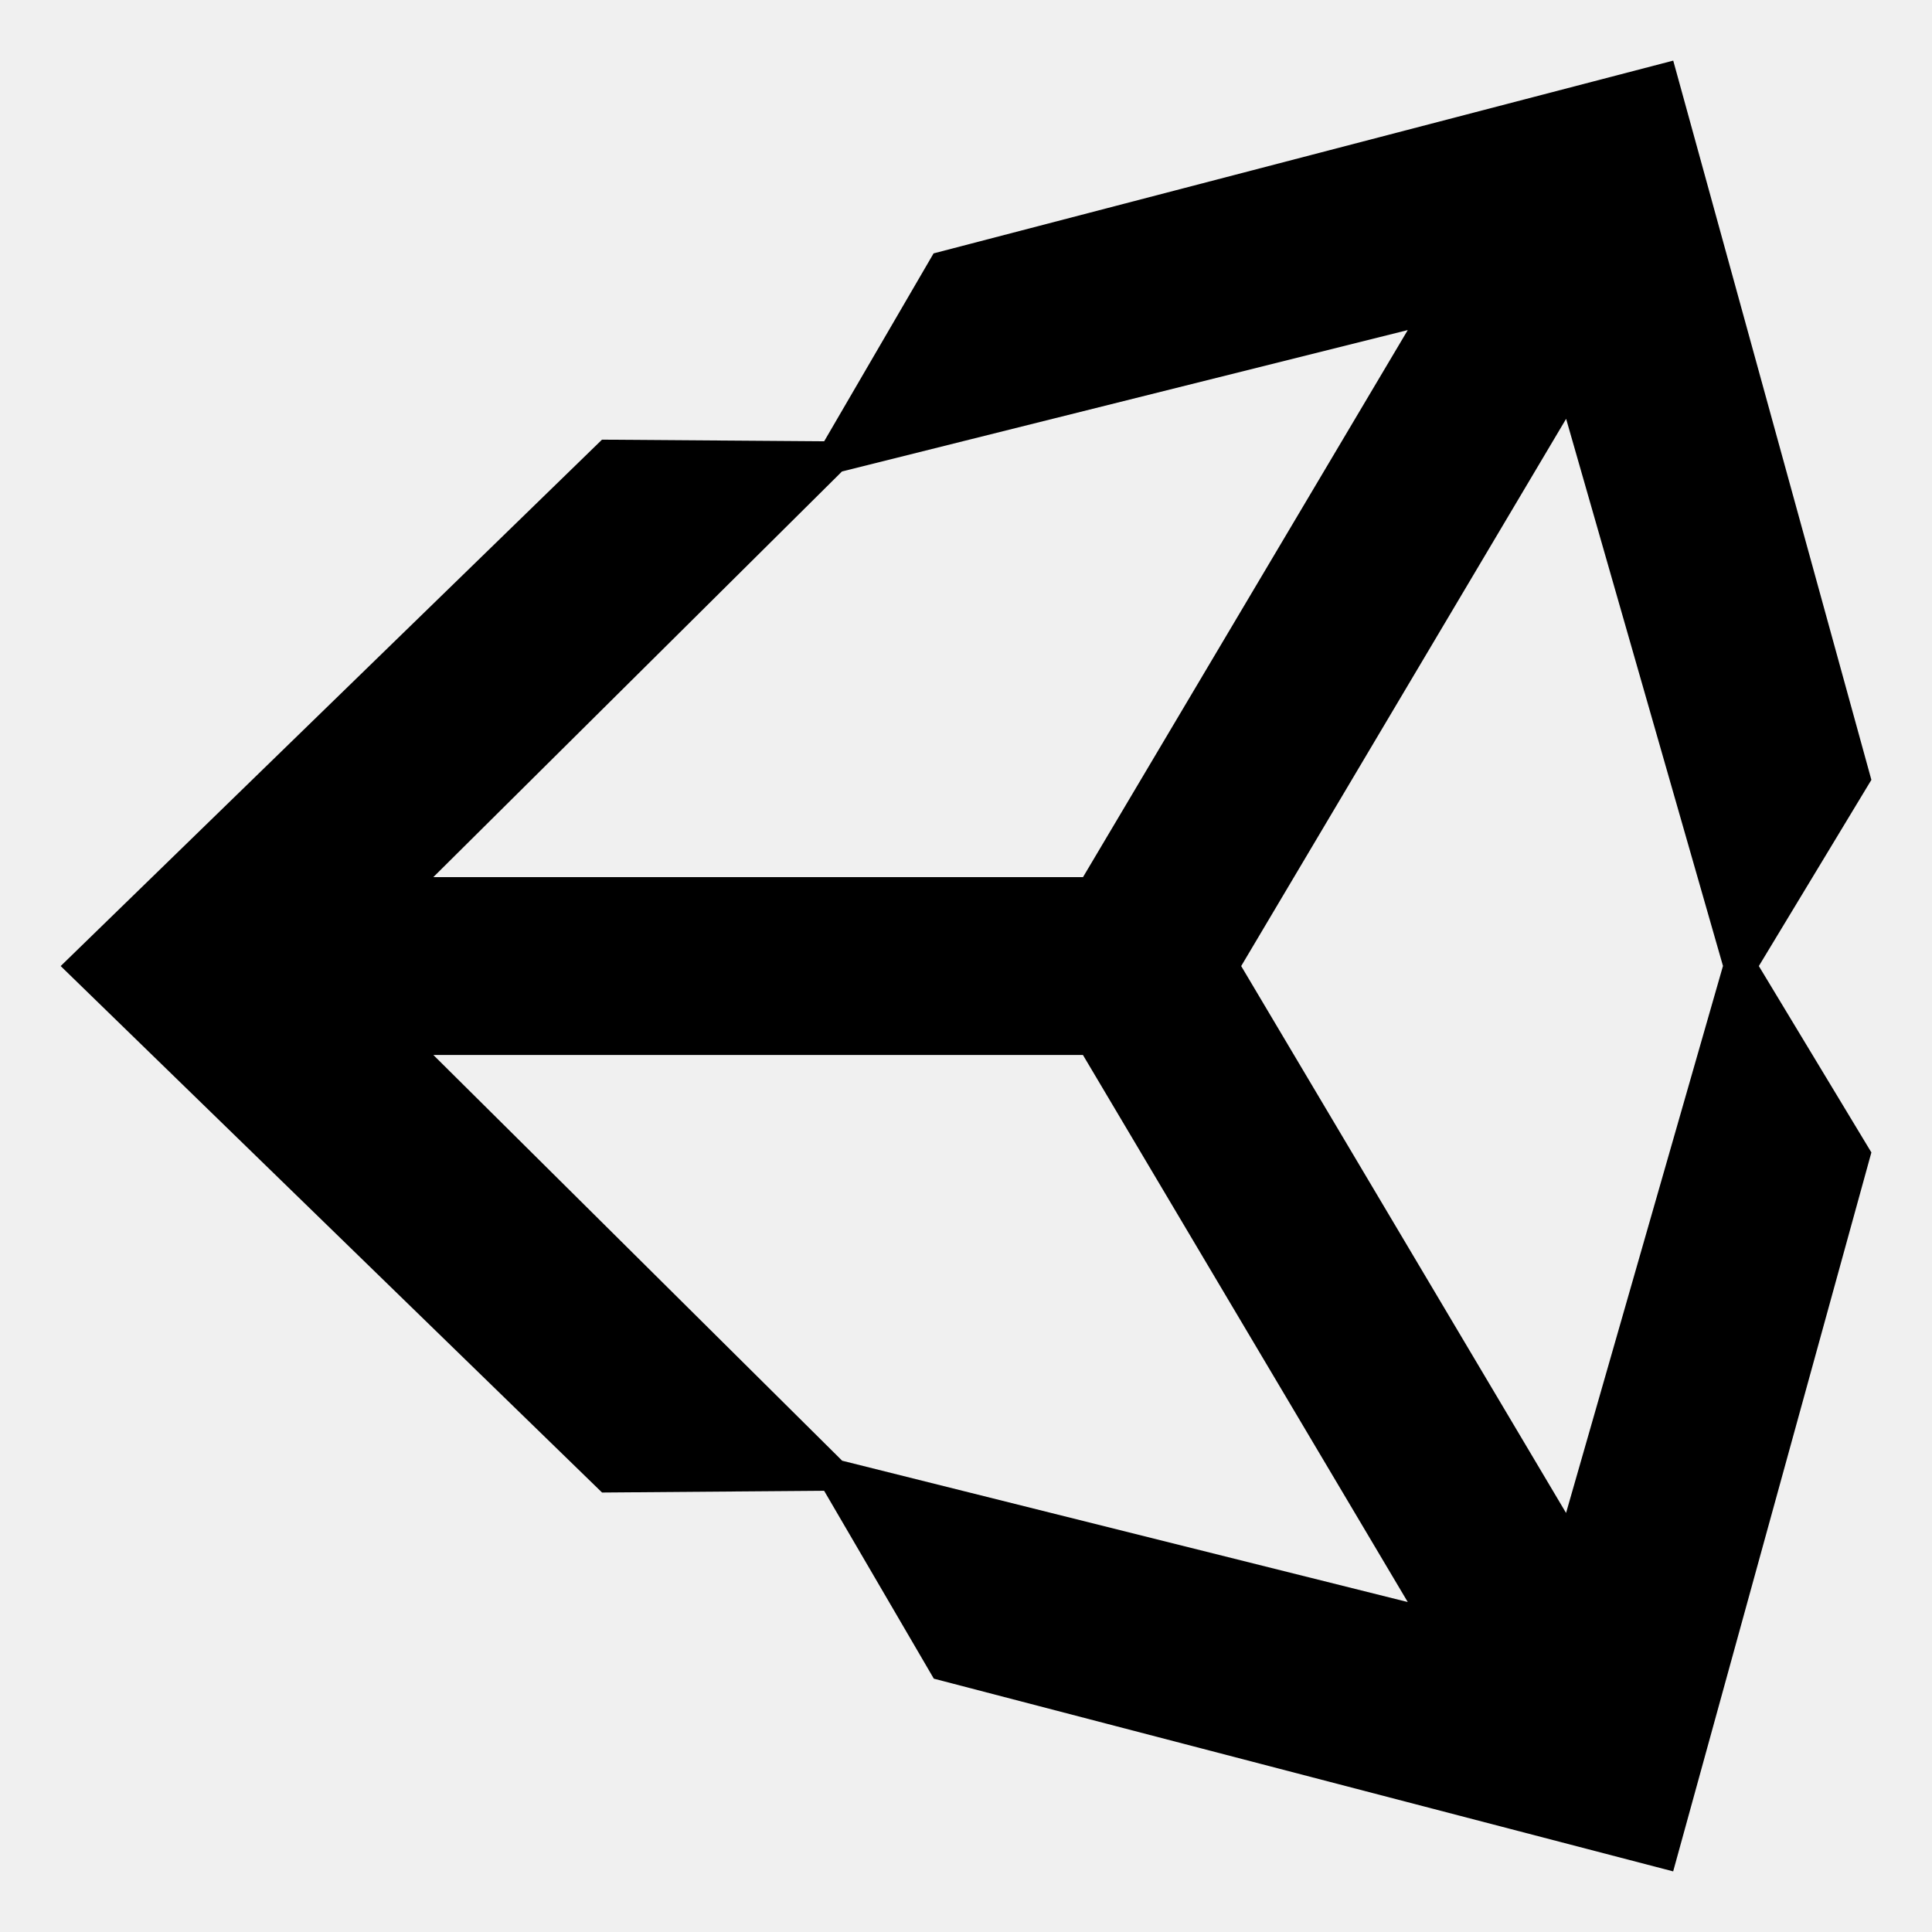
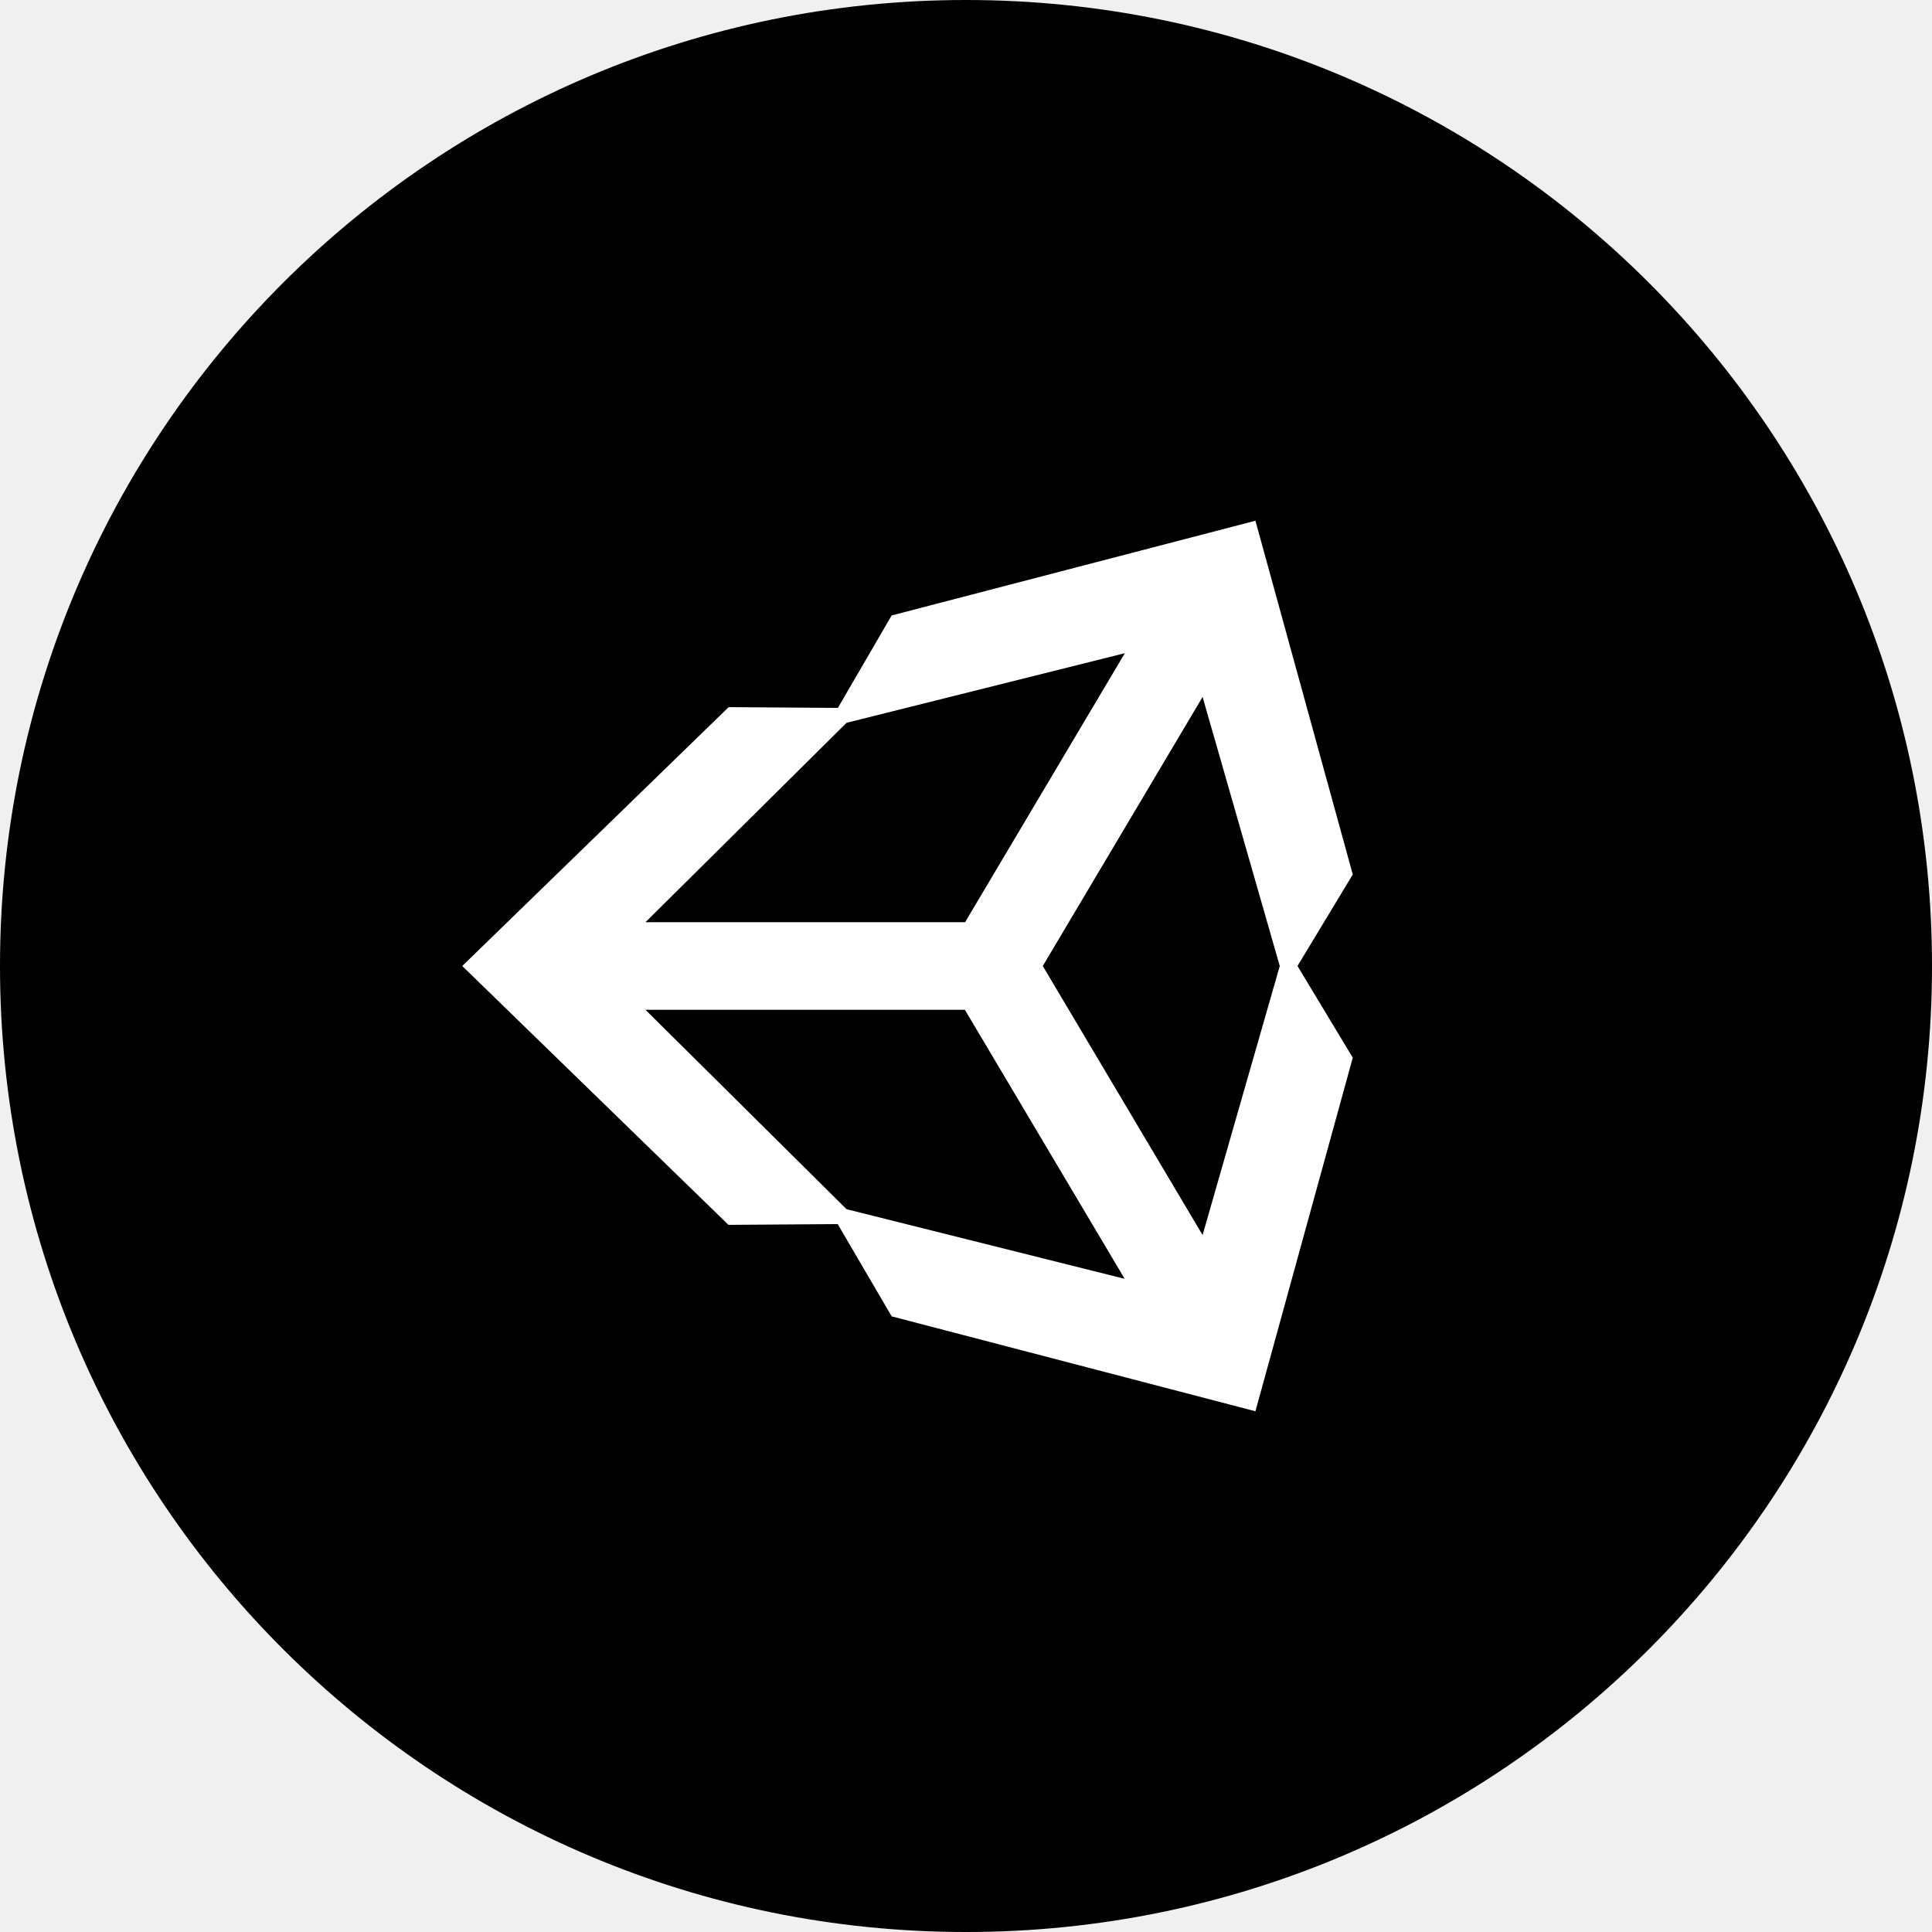
- <svg xmlns="http://www.w3.org/2000/svg" fill="#000000" width="800px" height="800px" viewBox="0 0 32 32" version="1.1">
-   <path d="M25.94 25.061l-5.382-9.060 5.382-9.064 2.598 9.062-2.599 9.060zM13.946 24.191l-6.768-6.717h10.759l5.38 9.061-9.372-2.342zM13.946 7.809l9.371-2.342-5.379 9.061h-10.761zM30.996 12.917l-3.282-11.913-12.251 3.193-1.812 3.112-3.68-0.027-8.966 8.719 8.967 8.72 3.678-0.029 1.817 3.112 12.246 3.192 3.283-11.908-1.864-3.087z" />
+ <svg xmlns="http://www.w3.org/2000/svg" width="800px" height="800px" viewBox="0 0 1024 1024">
+   <circle cx="512" cy="512" r="512" />
+   <path d="m665.4 276-192.8 50.2-28.5 49-57.9-.4L245 512l141.1 137.2 57.9-.4 28.6 48.9L665.4 748 717 560.6 687.7 512l29.3-48.5L665.4 276zM448.7 383.1l147.5-36.9-84.7 142.6H342.1l106.6-105.7zm0 257.8L342.1 535.2h169.3l84.7 142.6-147.4-36.9zm188.7 13.7L552.7 512l84.7-142.6L678.3 512l-40.9 142.6z" style="fill:#fff" />
</svg>
